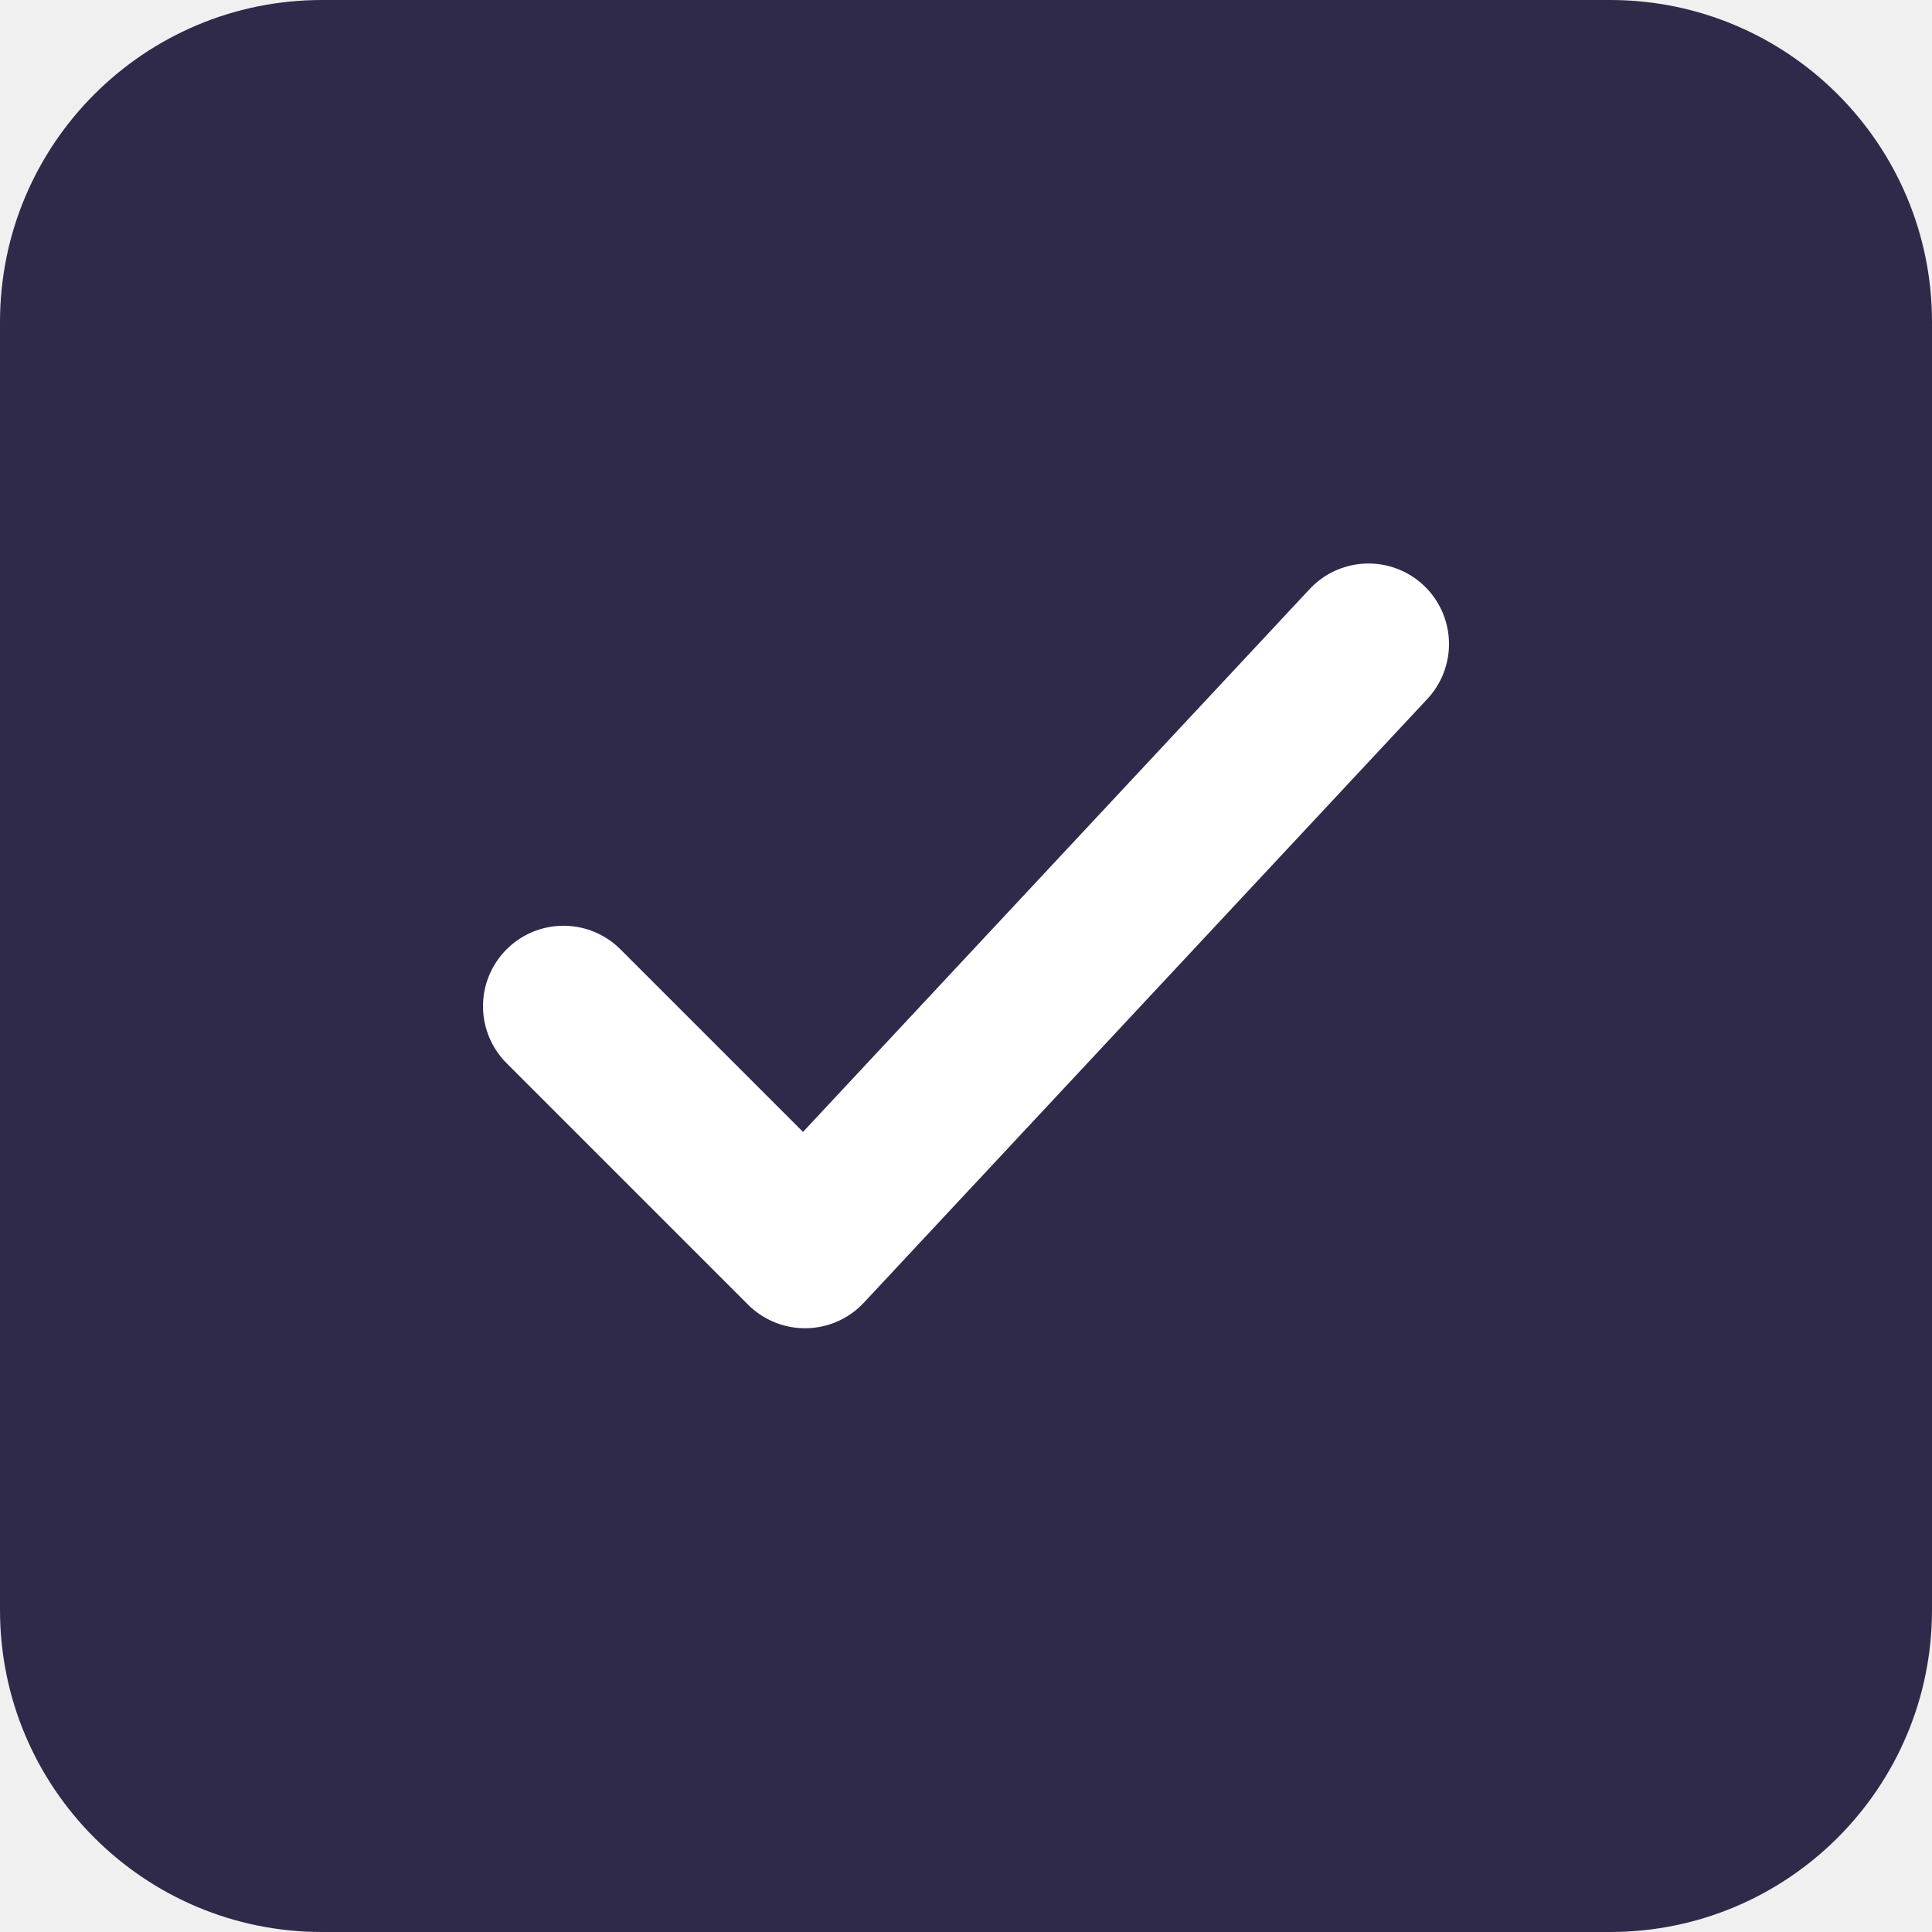
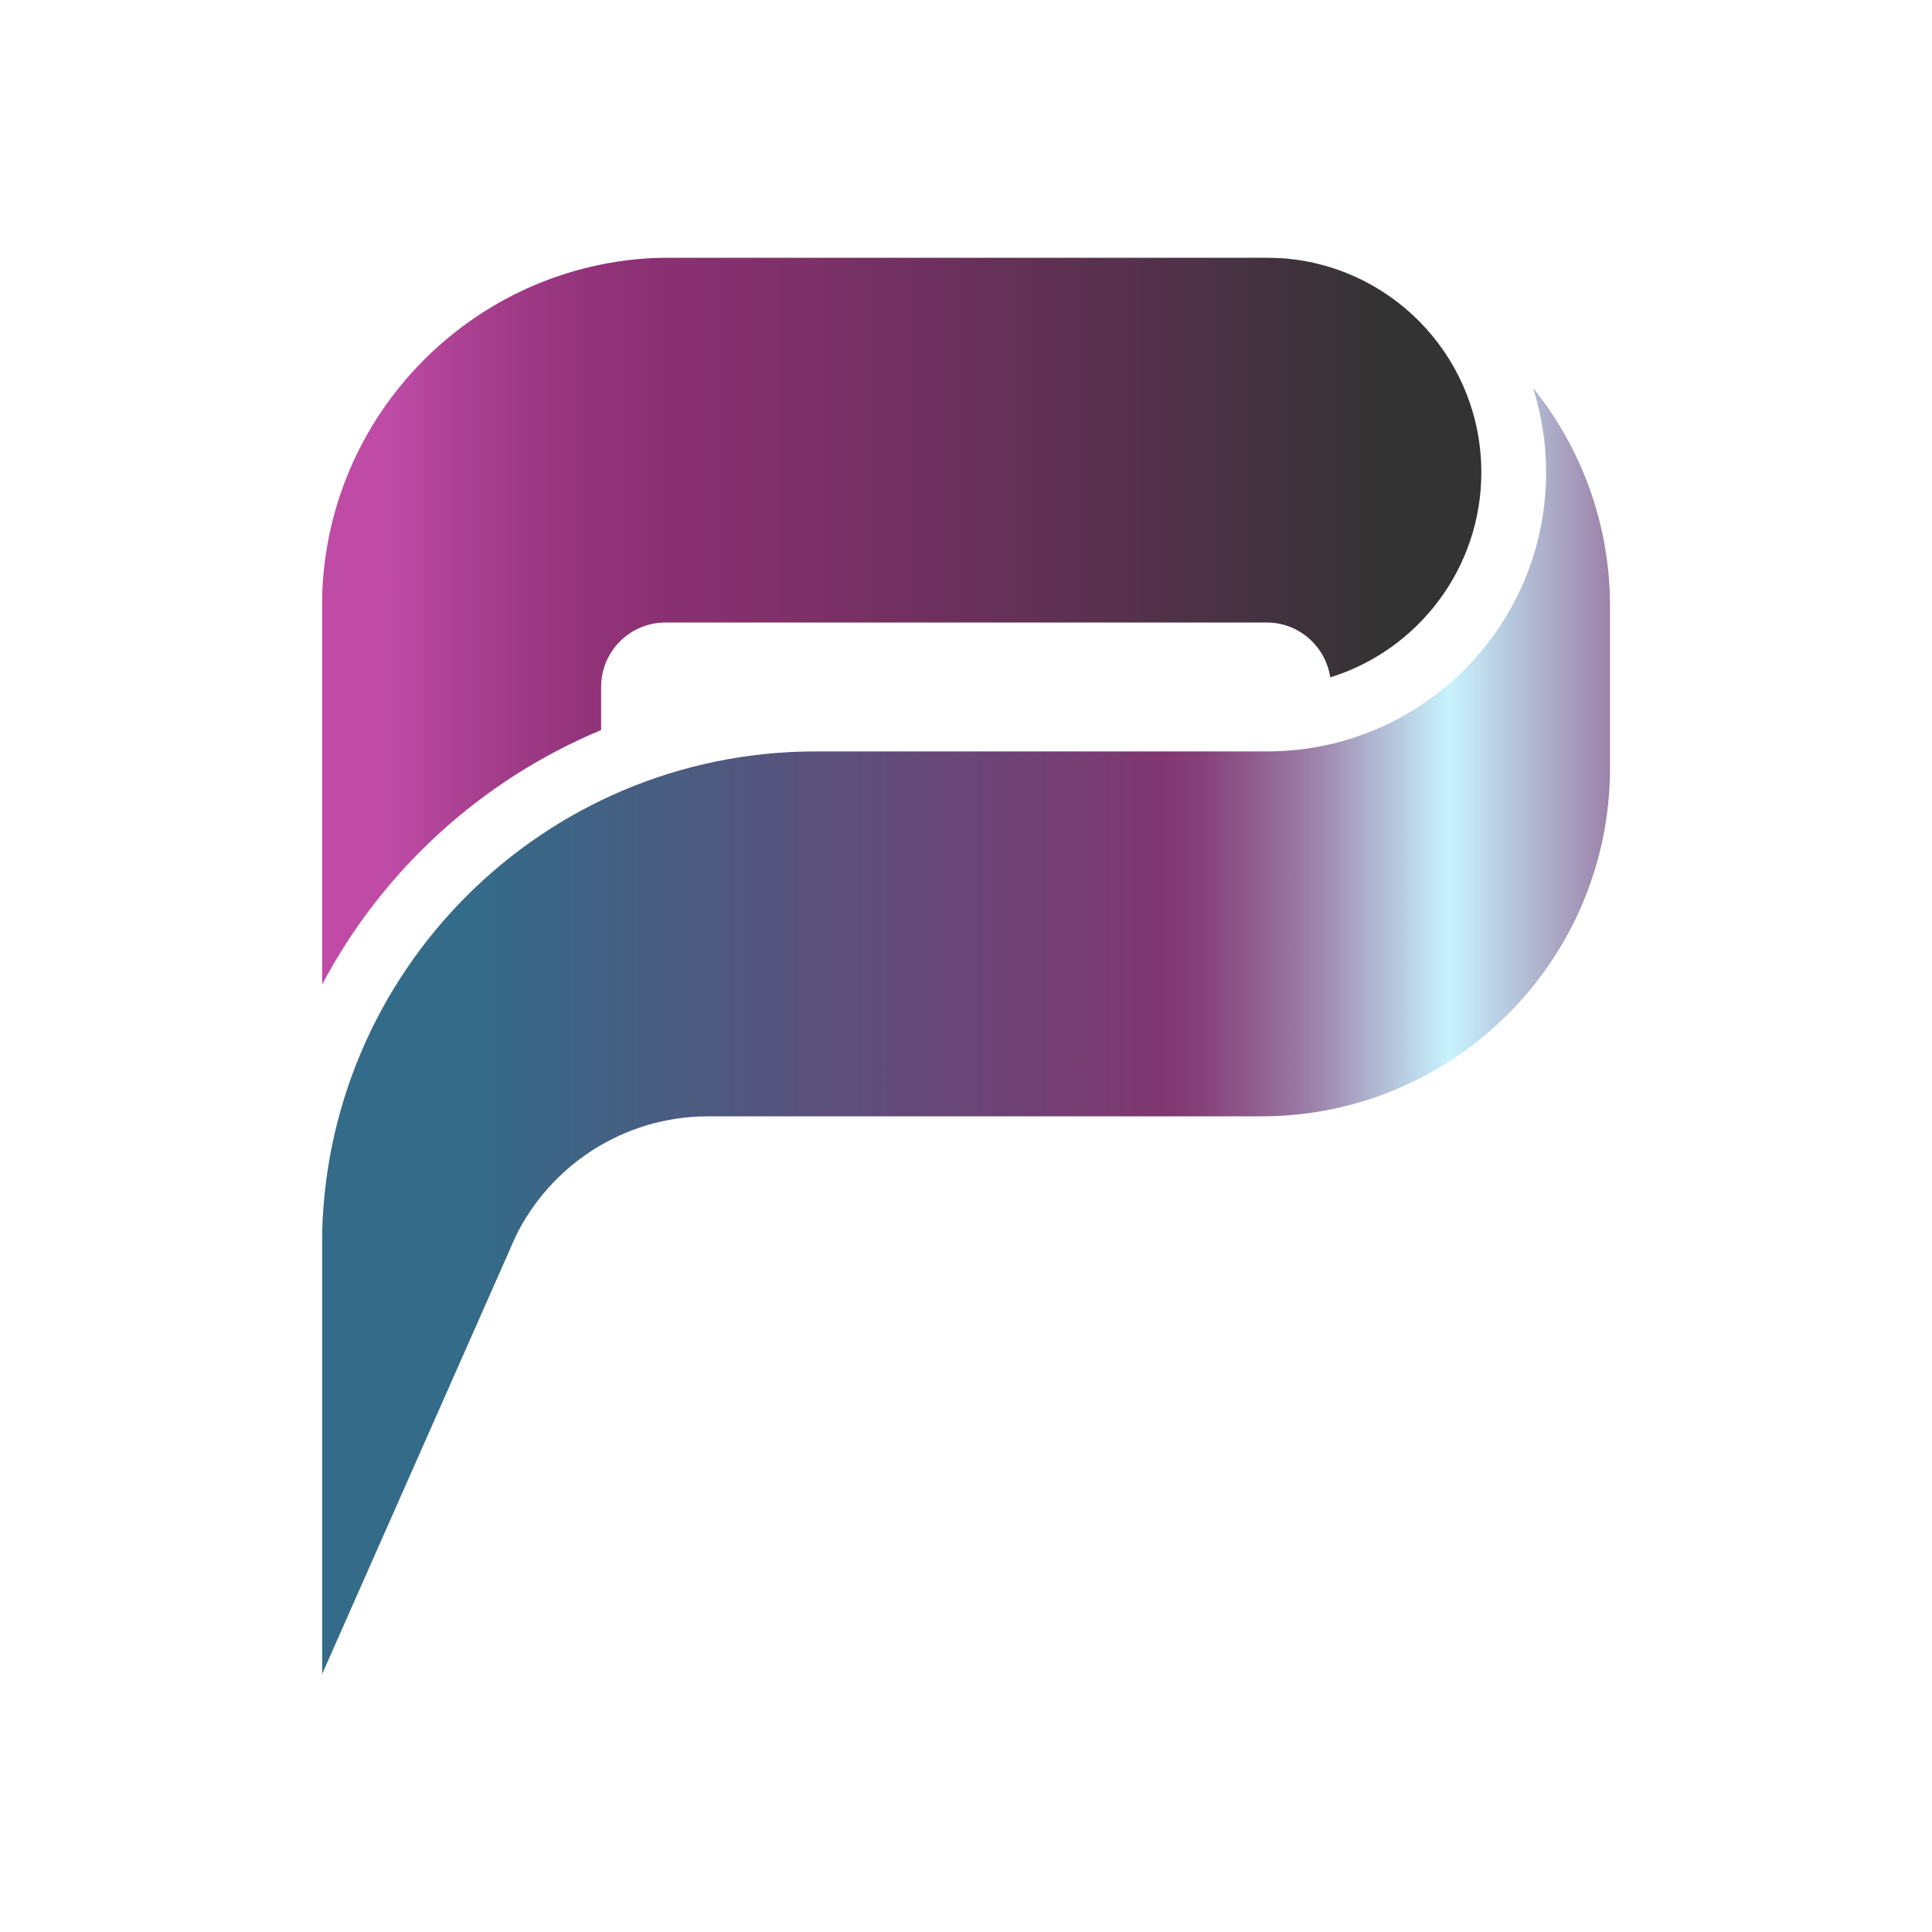
- <svg xmlns="http://www.w3.org/2000/svg" width="96" height="96" viewBox="0 0 96 96" role="img" aria-label="Placeholder logo">
-   <rect width="96" height="96" rx="16" fill="#2f2a4a" />
-   <path d="M28 50l12 12 28-30" fill="none" stroke="#ffffff" stroke-width="8" stroke-linecap="round" stroke-linejoin="round" />
+ <svg xmlns="http://www.w3.org/2000/svg" width="512" height="512" viewBox="53 52 150 150" fill="none">
+   <g clip-path="url(#clip0_1_23922)">
+     <path d="M900 0H0V253.093H900V0Z" fill="white" />
+     <mask id="mask0_1_23922" style="mask-type:luminance" maskUnits="userSpaceOnUse" x="78" y="72" width="745" height="110">
+       <path d="M822.83 72H78V182H822.83V72Z" fill="white" />
+     </mask>
+     <g mask="url(#mask0_1_23922)">
+       <path d="M178 99.06V111.61C178 126.55 165.88 138.67 150.94 138.67H108C101.4 138.67 95.7 142.5 93 148.06V148.08C92.85 148.4 92.7 148.72 92.57 149.05L78 182V148.67C78 127.5 95.16 110.34 116.33 110.34H151.33C151.33 110.34 151.33 110.34 151.34 110.34C151.34 110.34 151.36 110.34 151.37 110.34C163.34 110.34 173.04 100.64 173.04 88.67C173.04 86.39 172.68 84.19 172.03 82.12C175.76 86.76 178 92.65 178 99.07V99.06Z" fill="url(#paint0_linear_1_23922)" />
+       <path d="M153.09 72.09C152.38 72.03 151.66 72 150.94 72H105.06C90.12 72 78 84.12 78 99.06V128.46C82.68 119.59 90.35 112.57 99.67 108.68V105.33C99.67 102.57 101.91 100.33 104.67 100.33H151.34C153.85 100.33 155.92 102.18 156.28 104.59C163.07 102.49 168.01 96.15 168.01 88.67C168.01 80.06 161.48 72.97 153.1 72.1L153.09 72.09Z" fill="url(#paint1_linear_1_23922)" />
+     </g>
+   </g>
+   <defs>
+     <linearGradient id="paint0_linear_1_23922" x1="199.47" y1="132.06" x2="68.97" y2="132.06" gradientUnits="userSpaceOnUse">
+       <stop offset="0.1" stop-color="#813671" />
+       <stop offset="0.2" stop-color="#ACABC8" />
+       <stop offset="0.26" stop-color="#C7F3FE" />
+       <stop offset="0.3" stop-color="#B3BDD6" />
+       <stop offset="0.34" stop-color="#9D83AB" />
+       <stop offset="0.38" stop-color="#8E598B" />
+       <stop offset="0.41" stop-color="#843F78" />
+       <stop offset="0.43" stop-color="#813671" />
+       <stop offset="0.46" stop-color="#7A3A72" />
+       <stop offset="0.84" stop-color="#346B88" />
+     </linearGradient>
+     <linearGradient id="paint1_linear_1_23922" x1="175.17" y1="100.23" x2="83.13" y2="100.23" gradientUnits="userSpaceOnUse">
+       <stop offset="0.16" stop-color="#333333" />
+       <stop offset="0.38" stop-color="#57314D" />
+       <stop offset="0.64" stop-color="#7C3068" />
+       <stop offset="0.77" stop-color="#8B3073" />
+       <stop offset="0.83" stop-color="#92337A" />
+       <stop offset="0.92" stop-color="#A63E8D" />
+       <stop offset="1" stop-color="#BF4BA6" />
+     </linearGradient>
+     <clipPath id="clip0_1_23922">
+       <rect width="900" height="254" fill="white" />
+     </clipPath>
+   </defs>
</svg>
